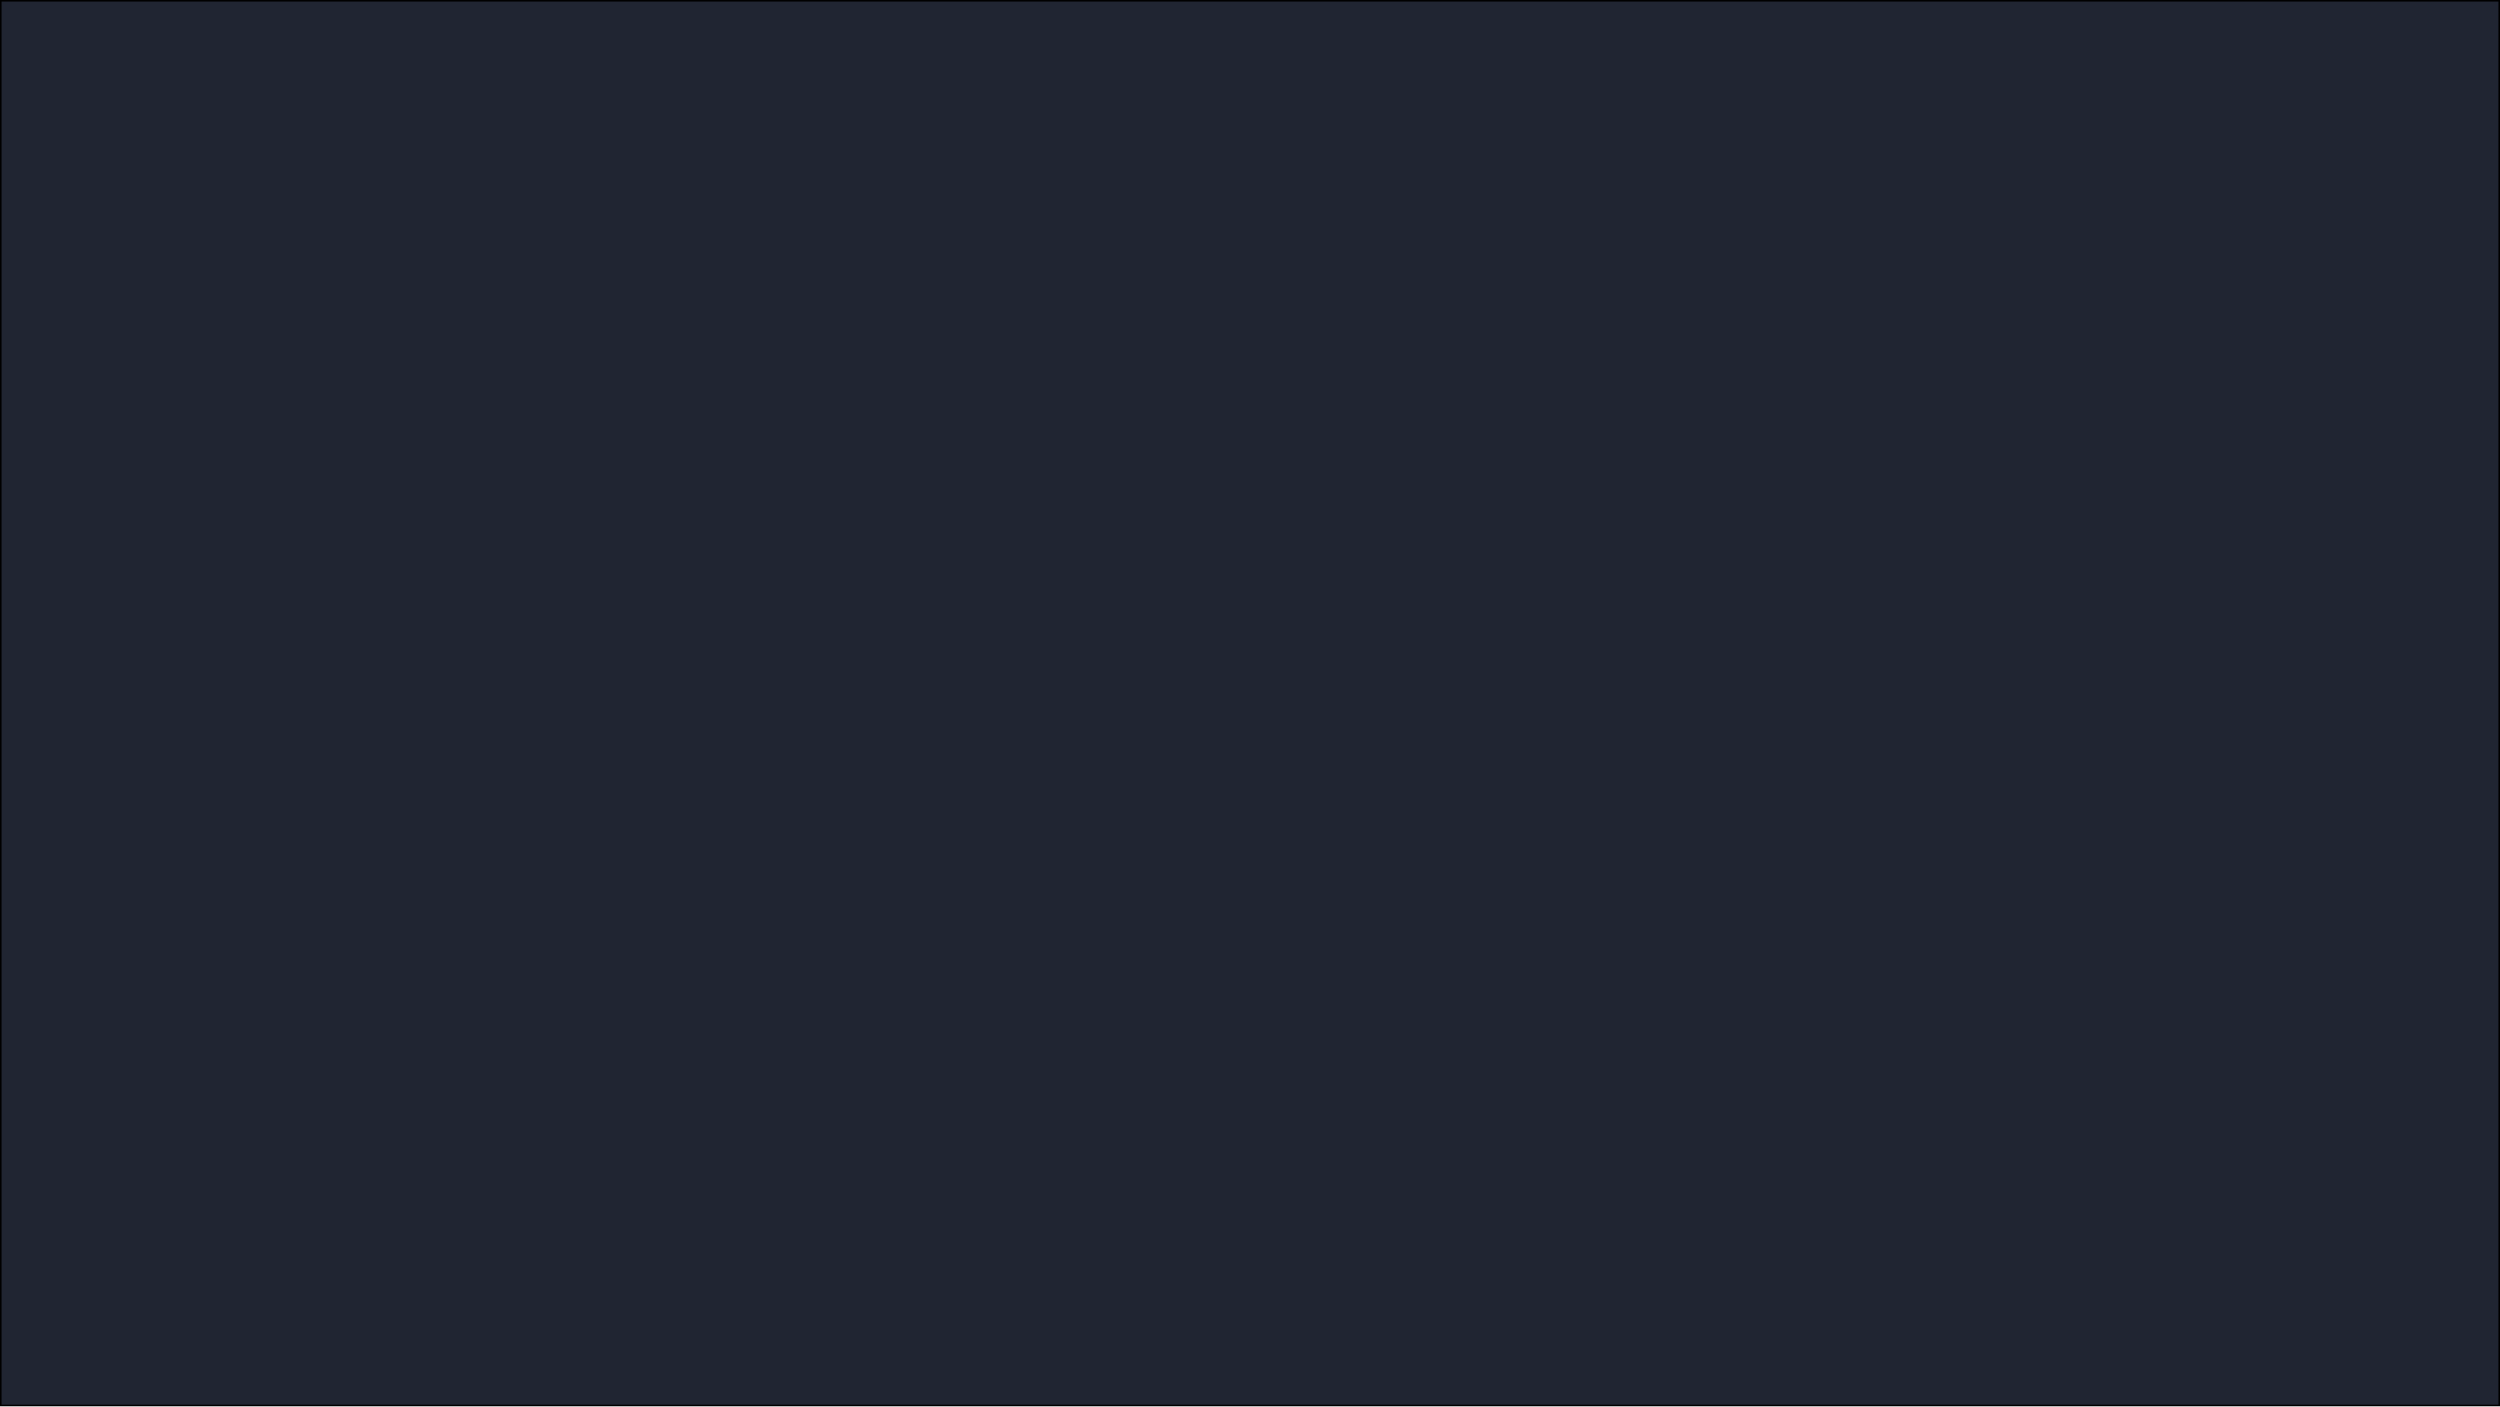
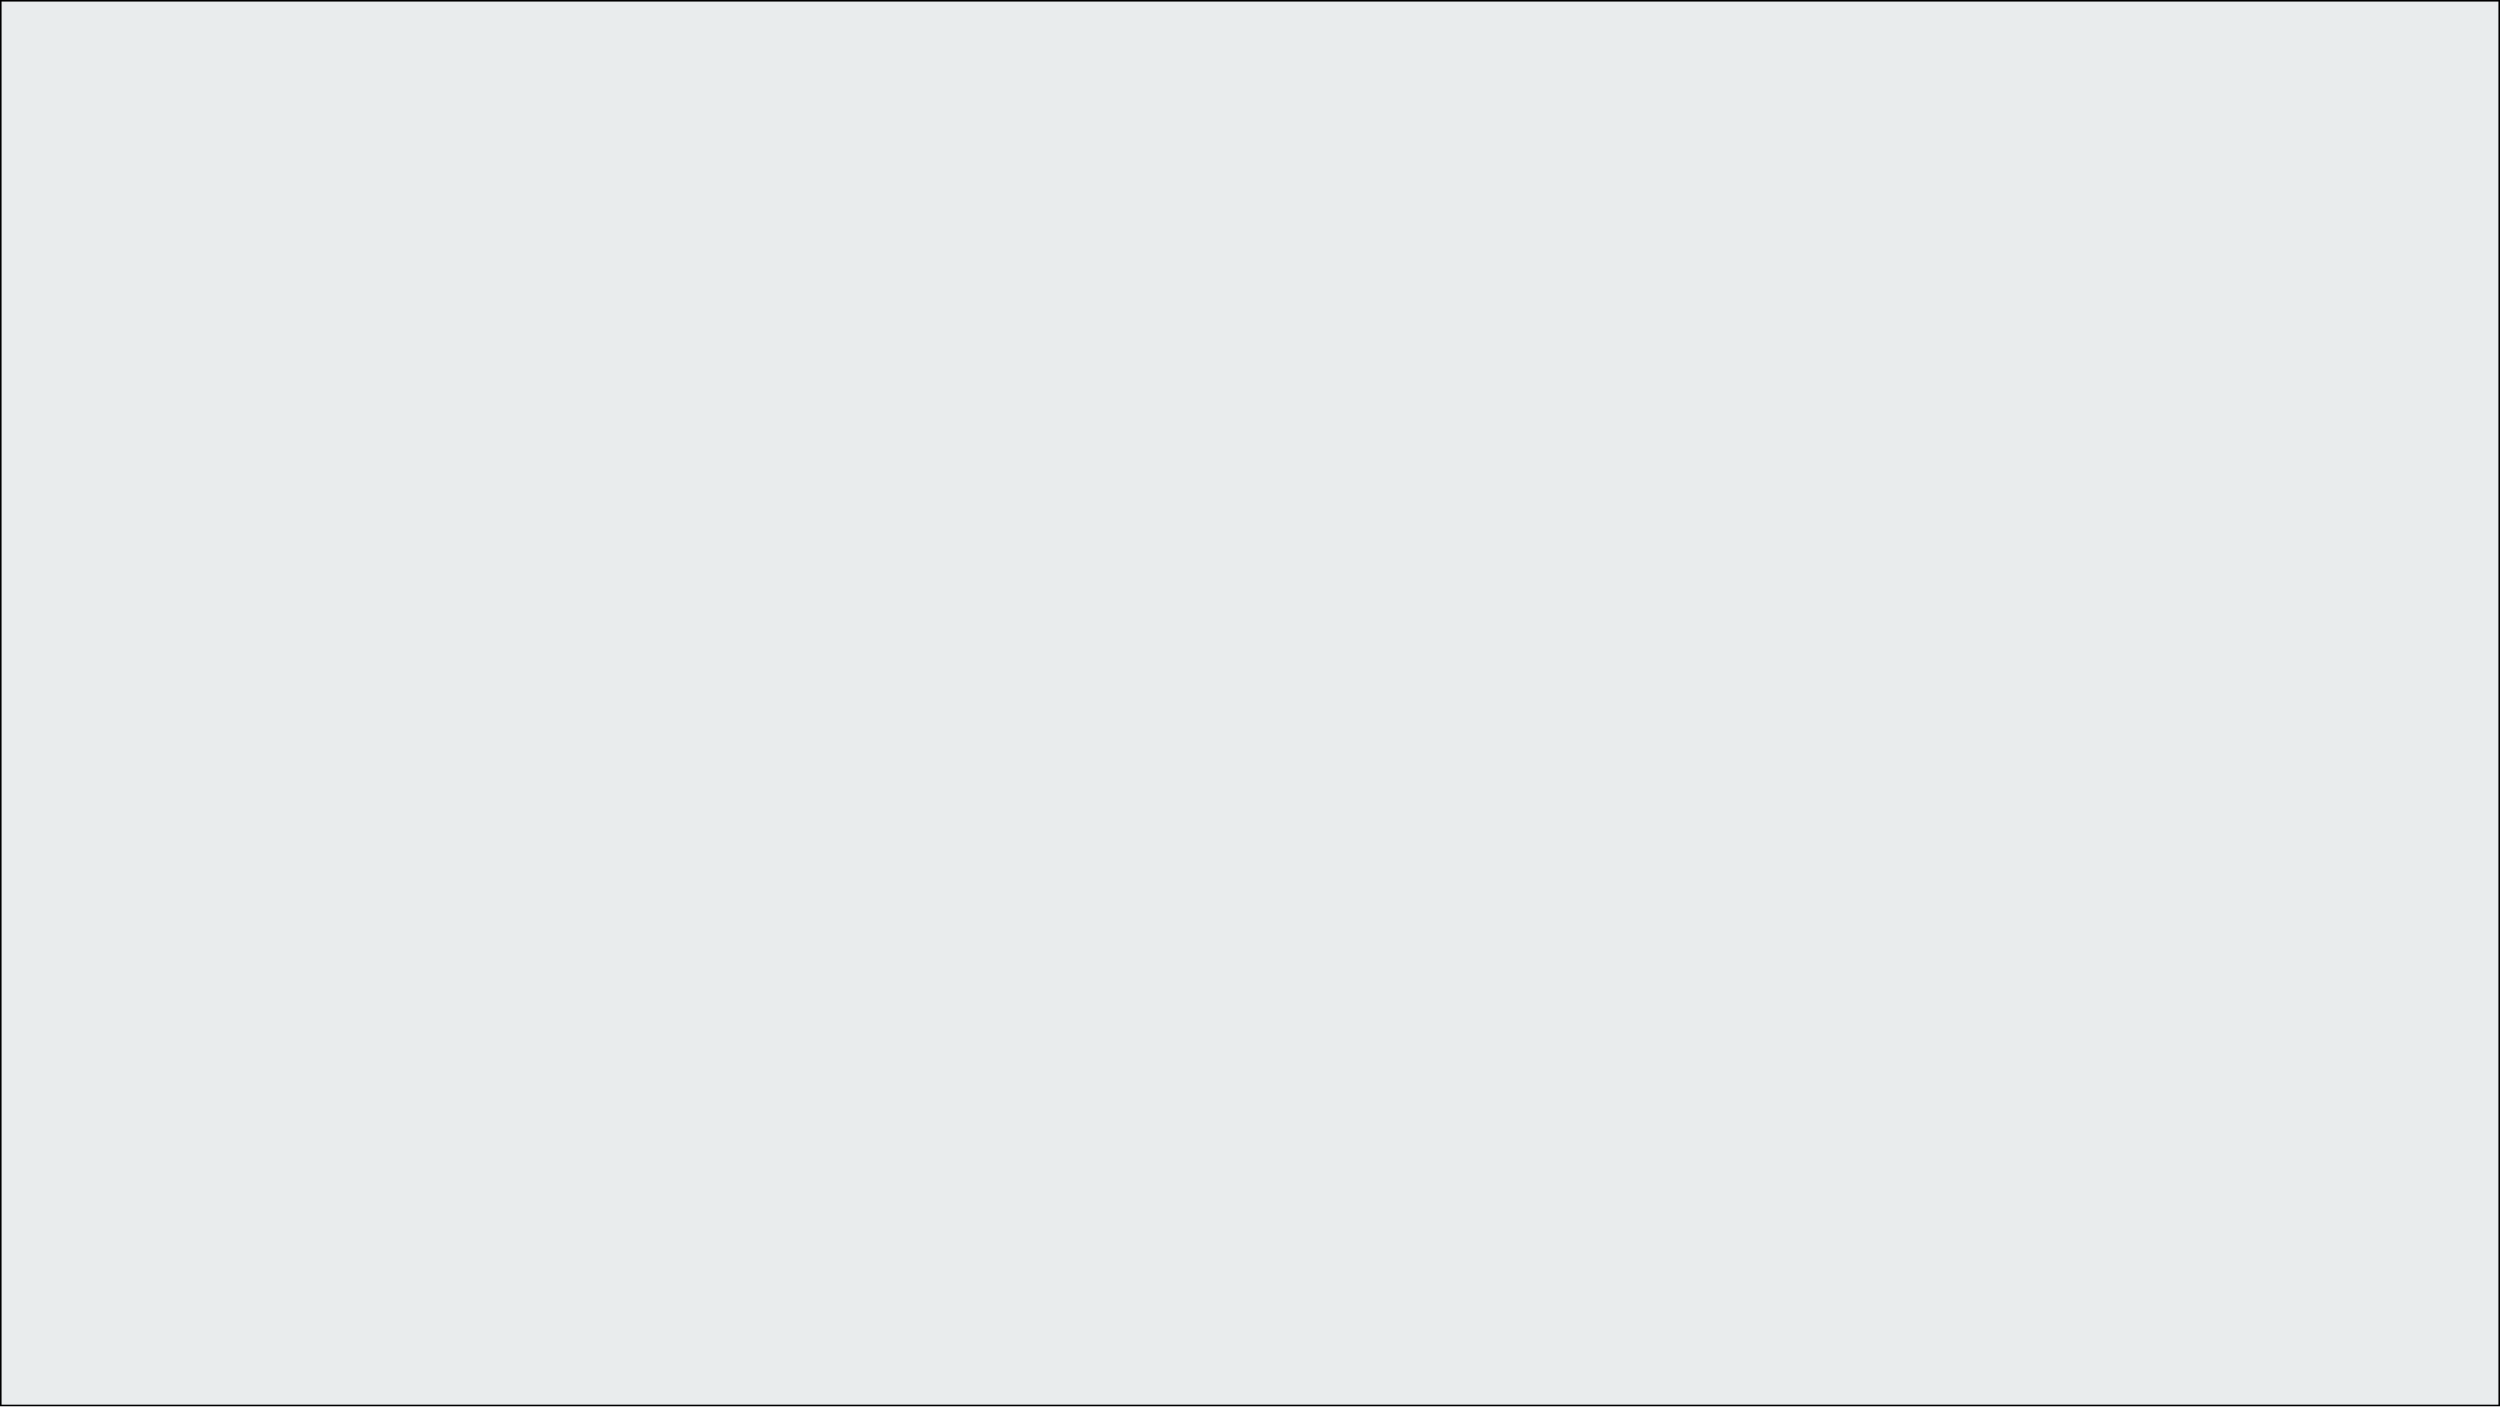
<svg xmlns="http://www.w3.org/2000/svg" id="Layer_1" data-name="Layer 1" width="1600" height="900" viewBox="0 0 1600 900">
  <defs>
-     <style>.cls-1{fill:#e9eced;}.cls-2{fill:#202532;}</style>
+     <style>.cls-1{fill:#e9eced;}</style>
  </defs>
  <rect class="cls-1" width="1600" height="900" />
-   <rect class="cls-2" x="0.5" y="0.5" width="1599" height="899" />
+   <rect class="cls-1" x="0.5" y="0.5" width="1599" height="899" />
  <path d="M1599,1V899H1V1H1599m1-1H0V900H1600V0Z" />
</svg>
